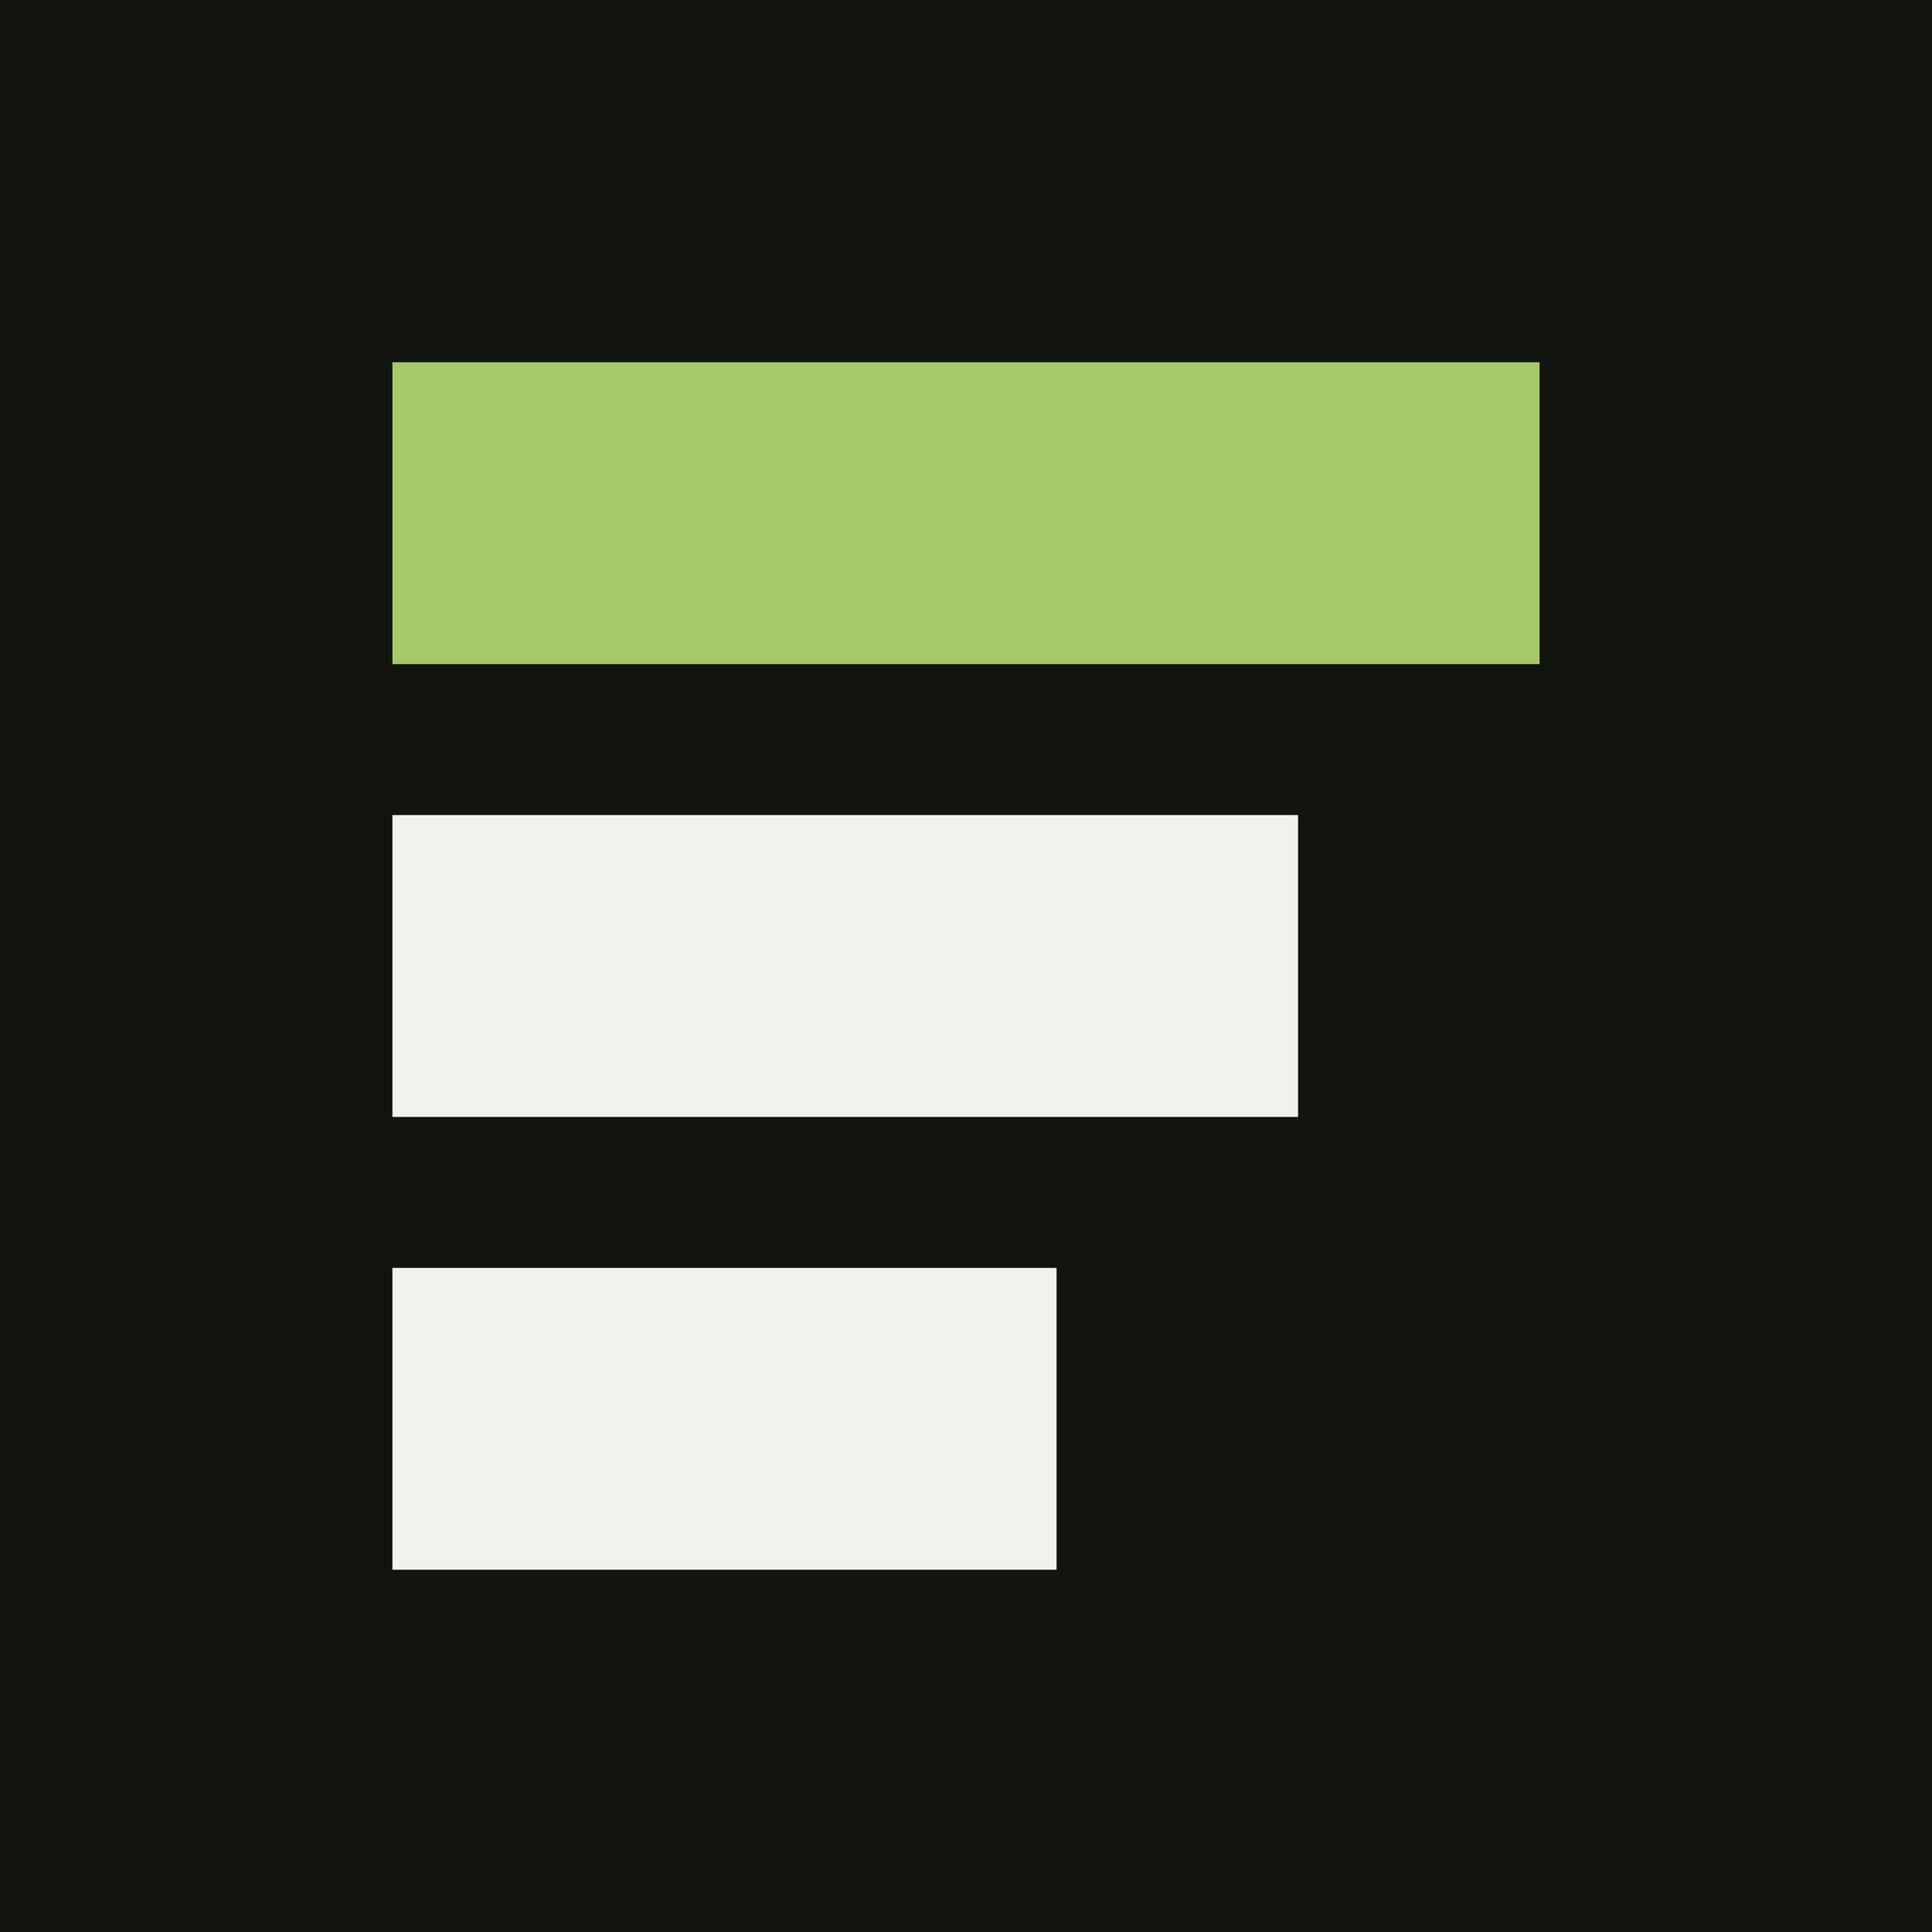
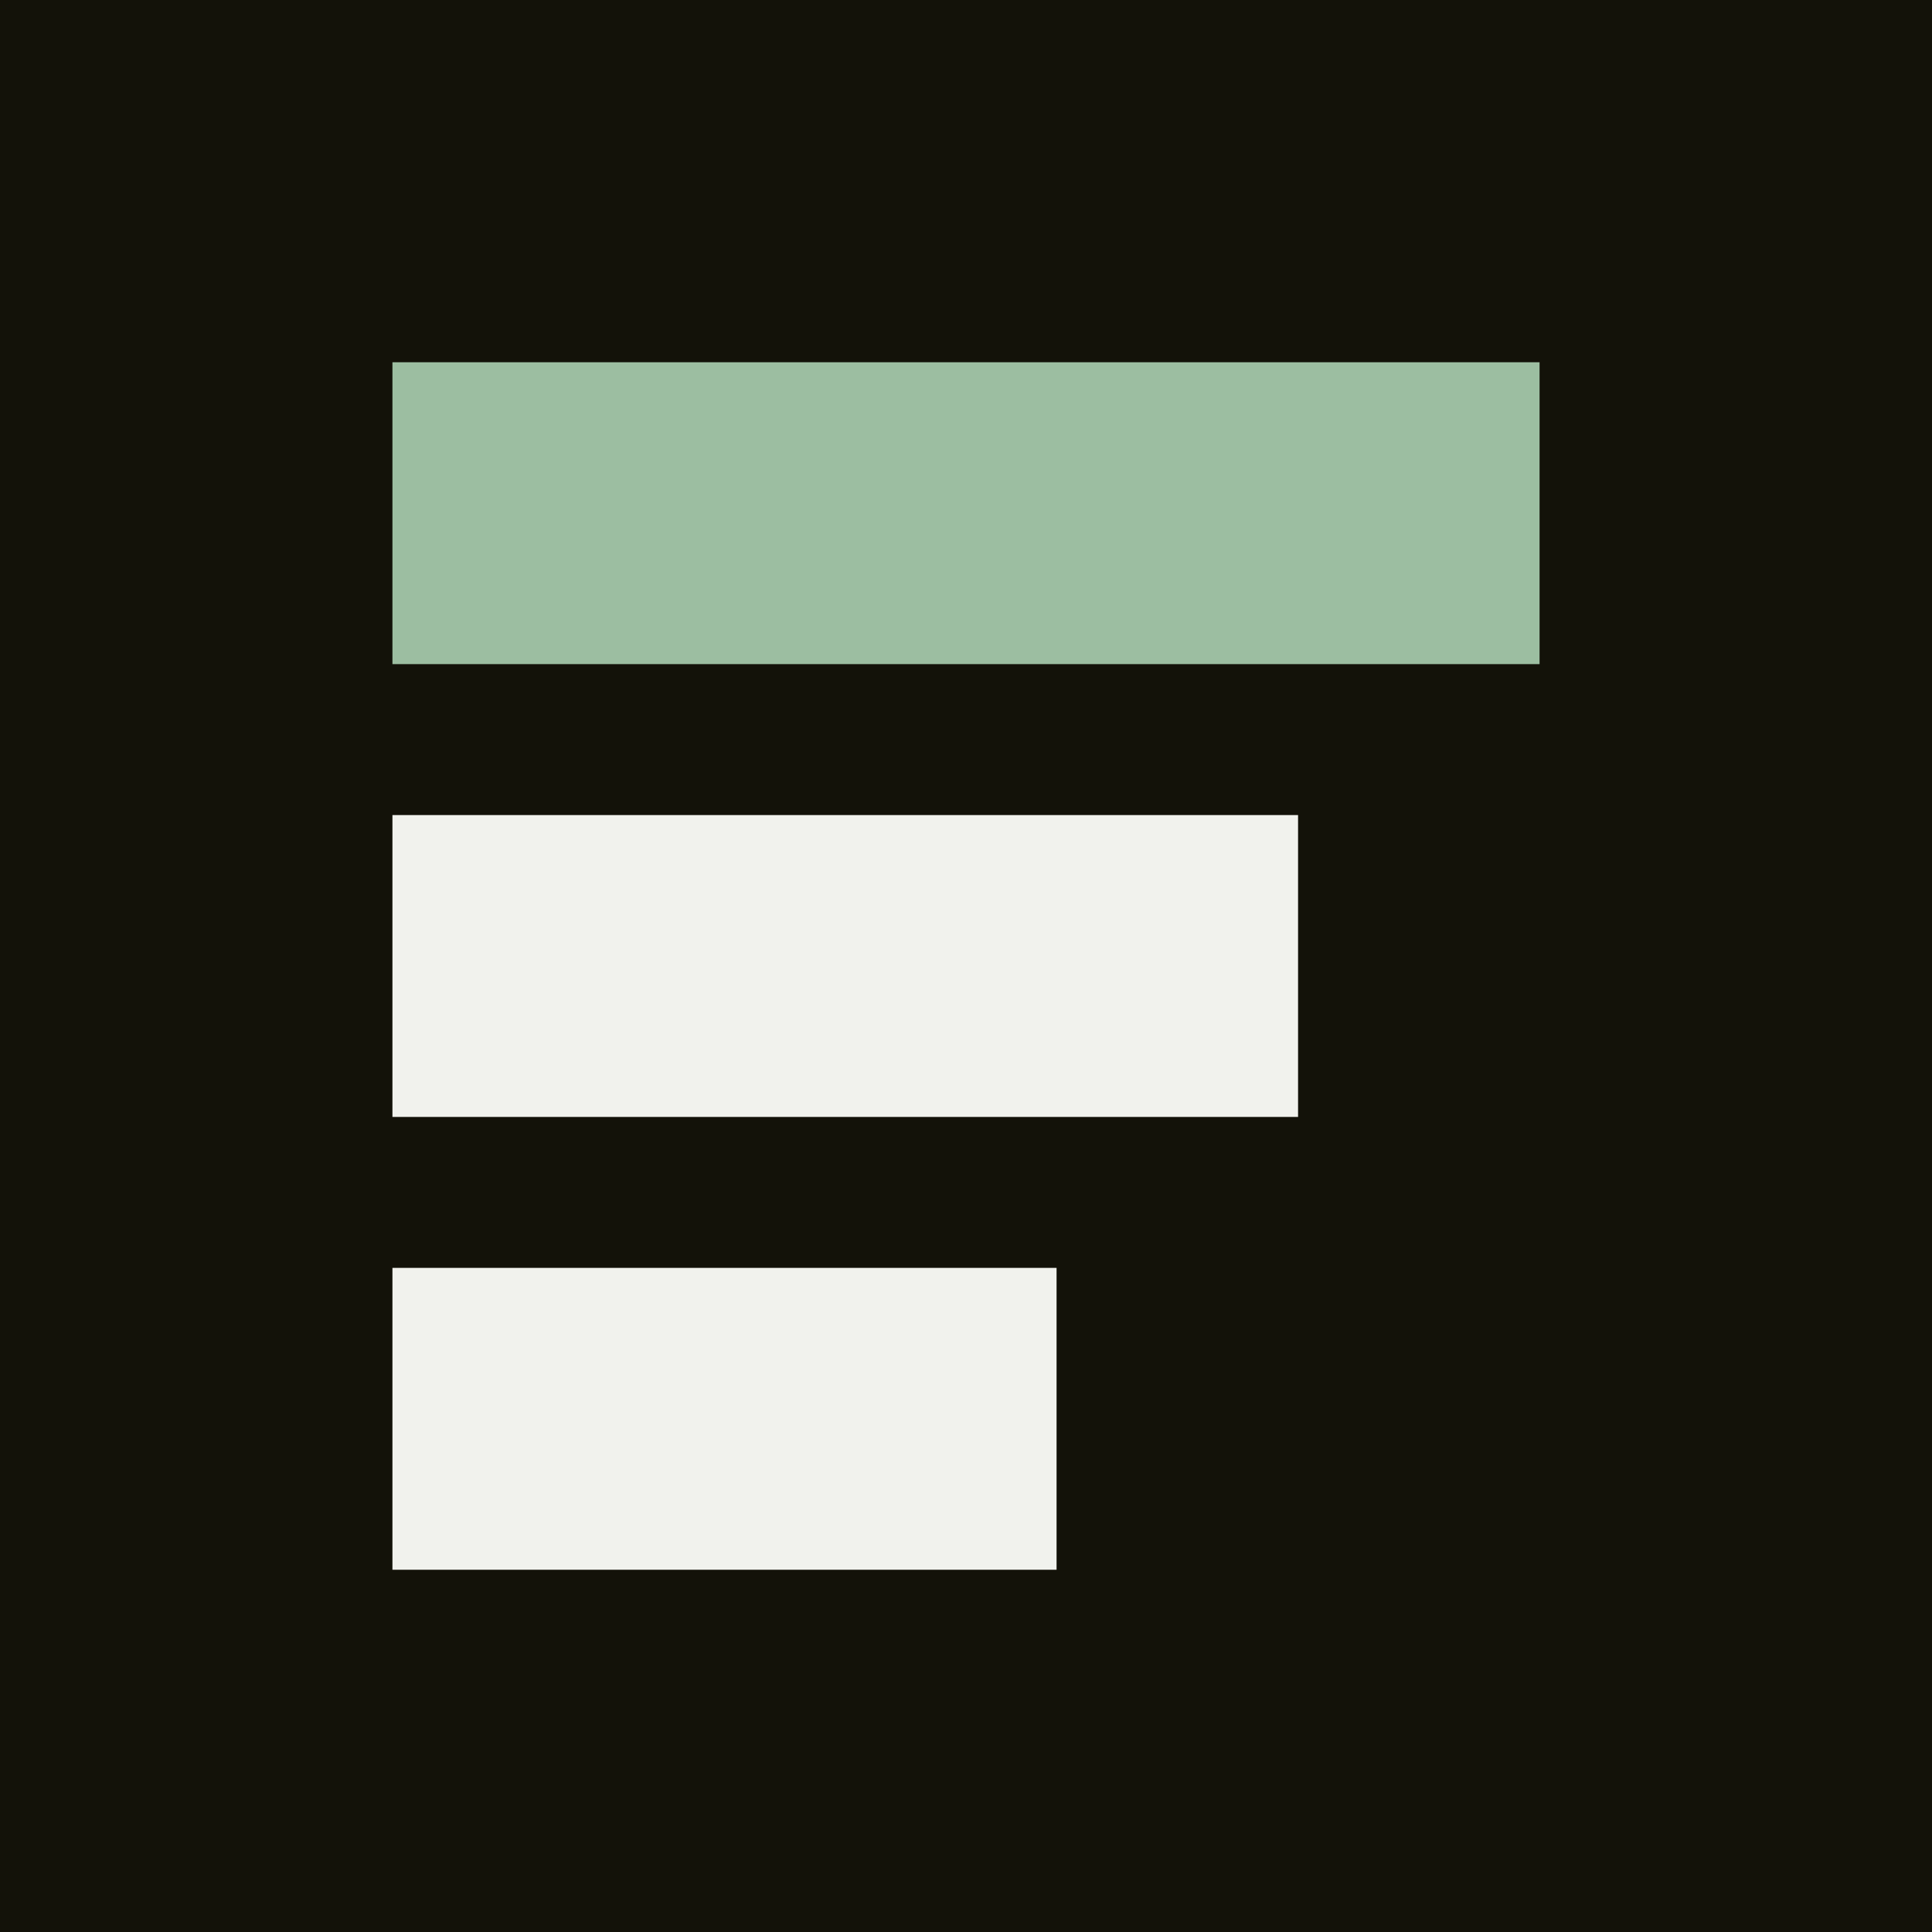
<svg xmlns="http://www.w3.org/2000/svg" viewBox="0 0 64 64">
-   <rect width="64" height="64" fill="#12140f" />
-   <rect x="13" y="12" width="38" height="10" fill="#a8c96a" />
+   <rect width="64" height="64" fill="#131209" />
+   <rect x="13" y="12" width="38" height="10" fill="#9cbea1" />
  <rect x="13" y="27" width="30" height="10" fill="#f1f2ed" />
  <rect x="13" y="42" width="22" height="10" fill="#f1f2ed" />
</svg>
